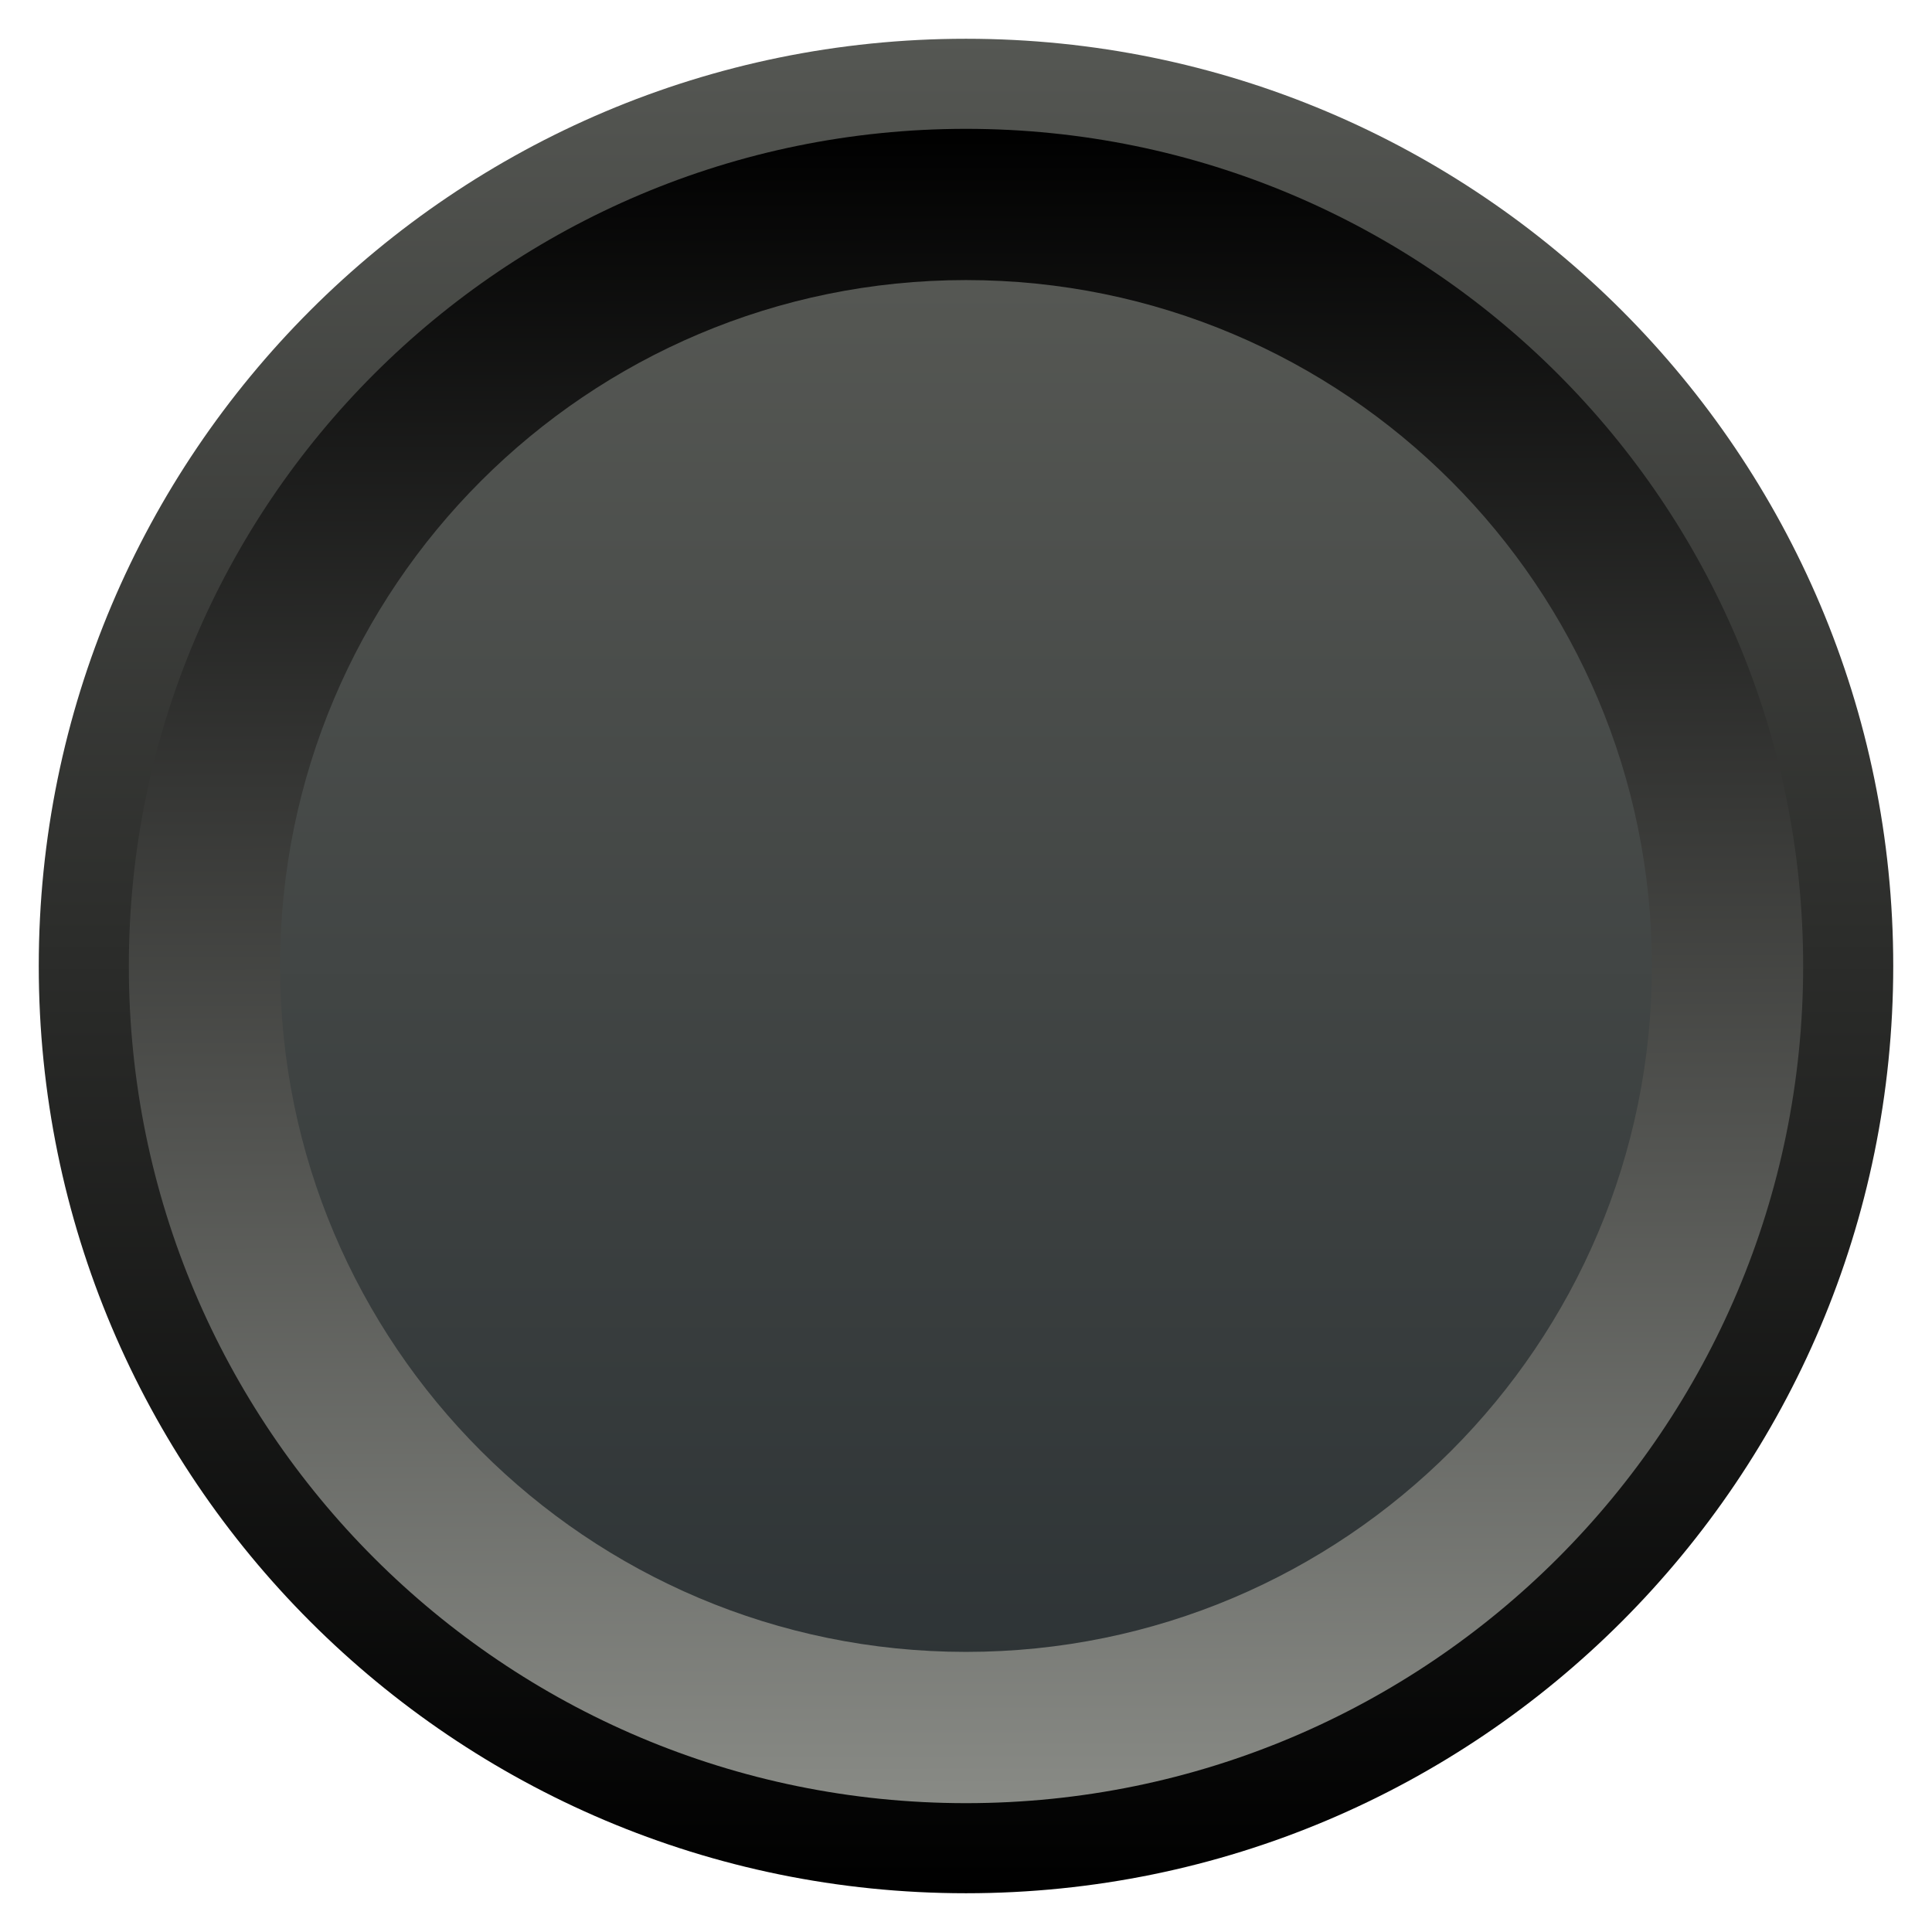
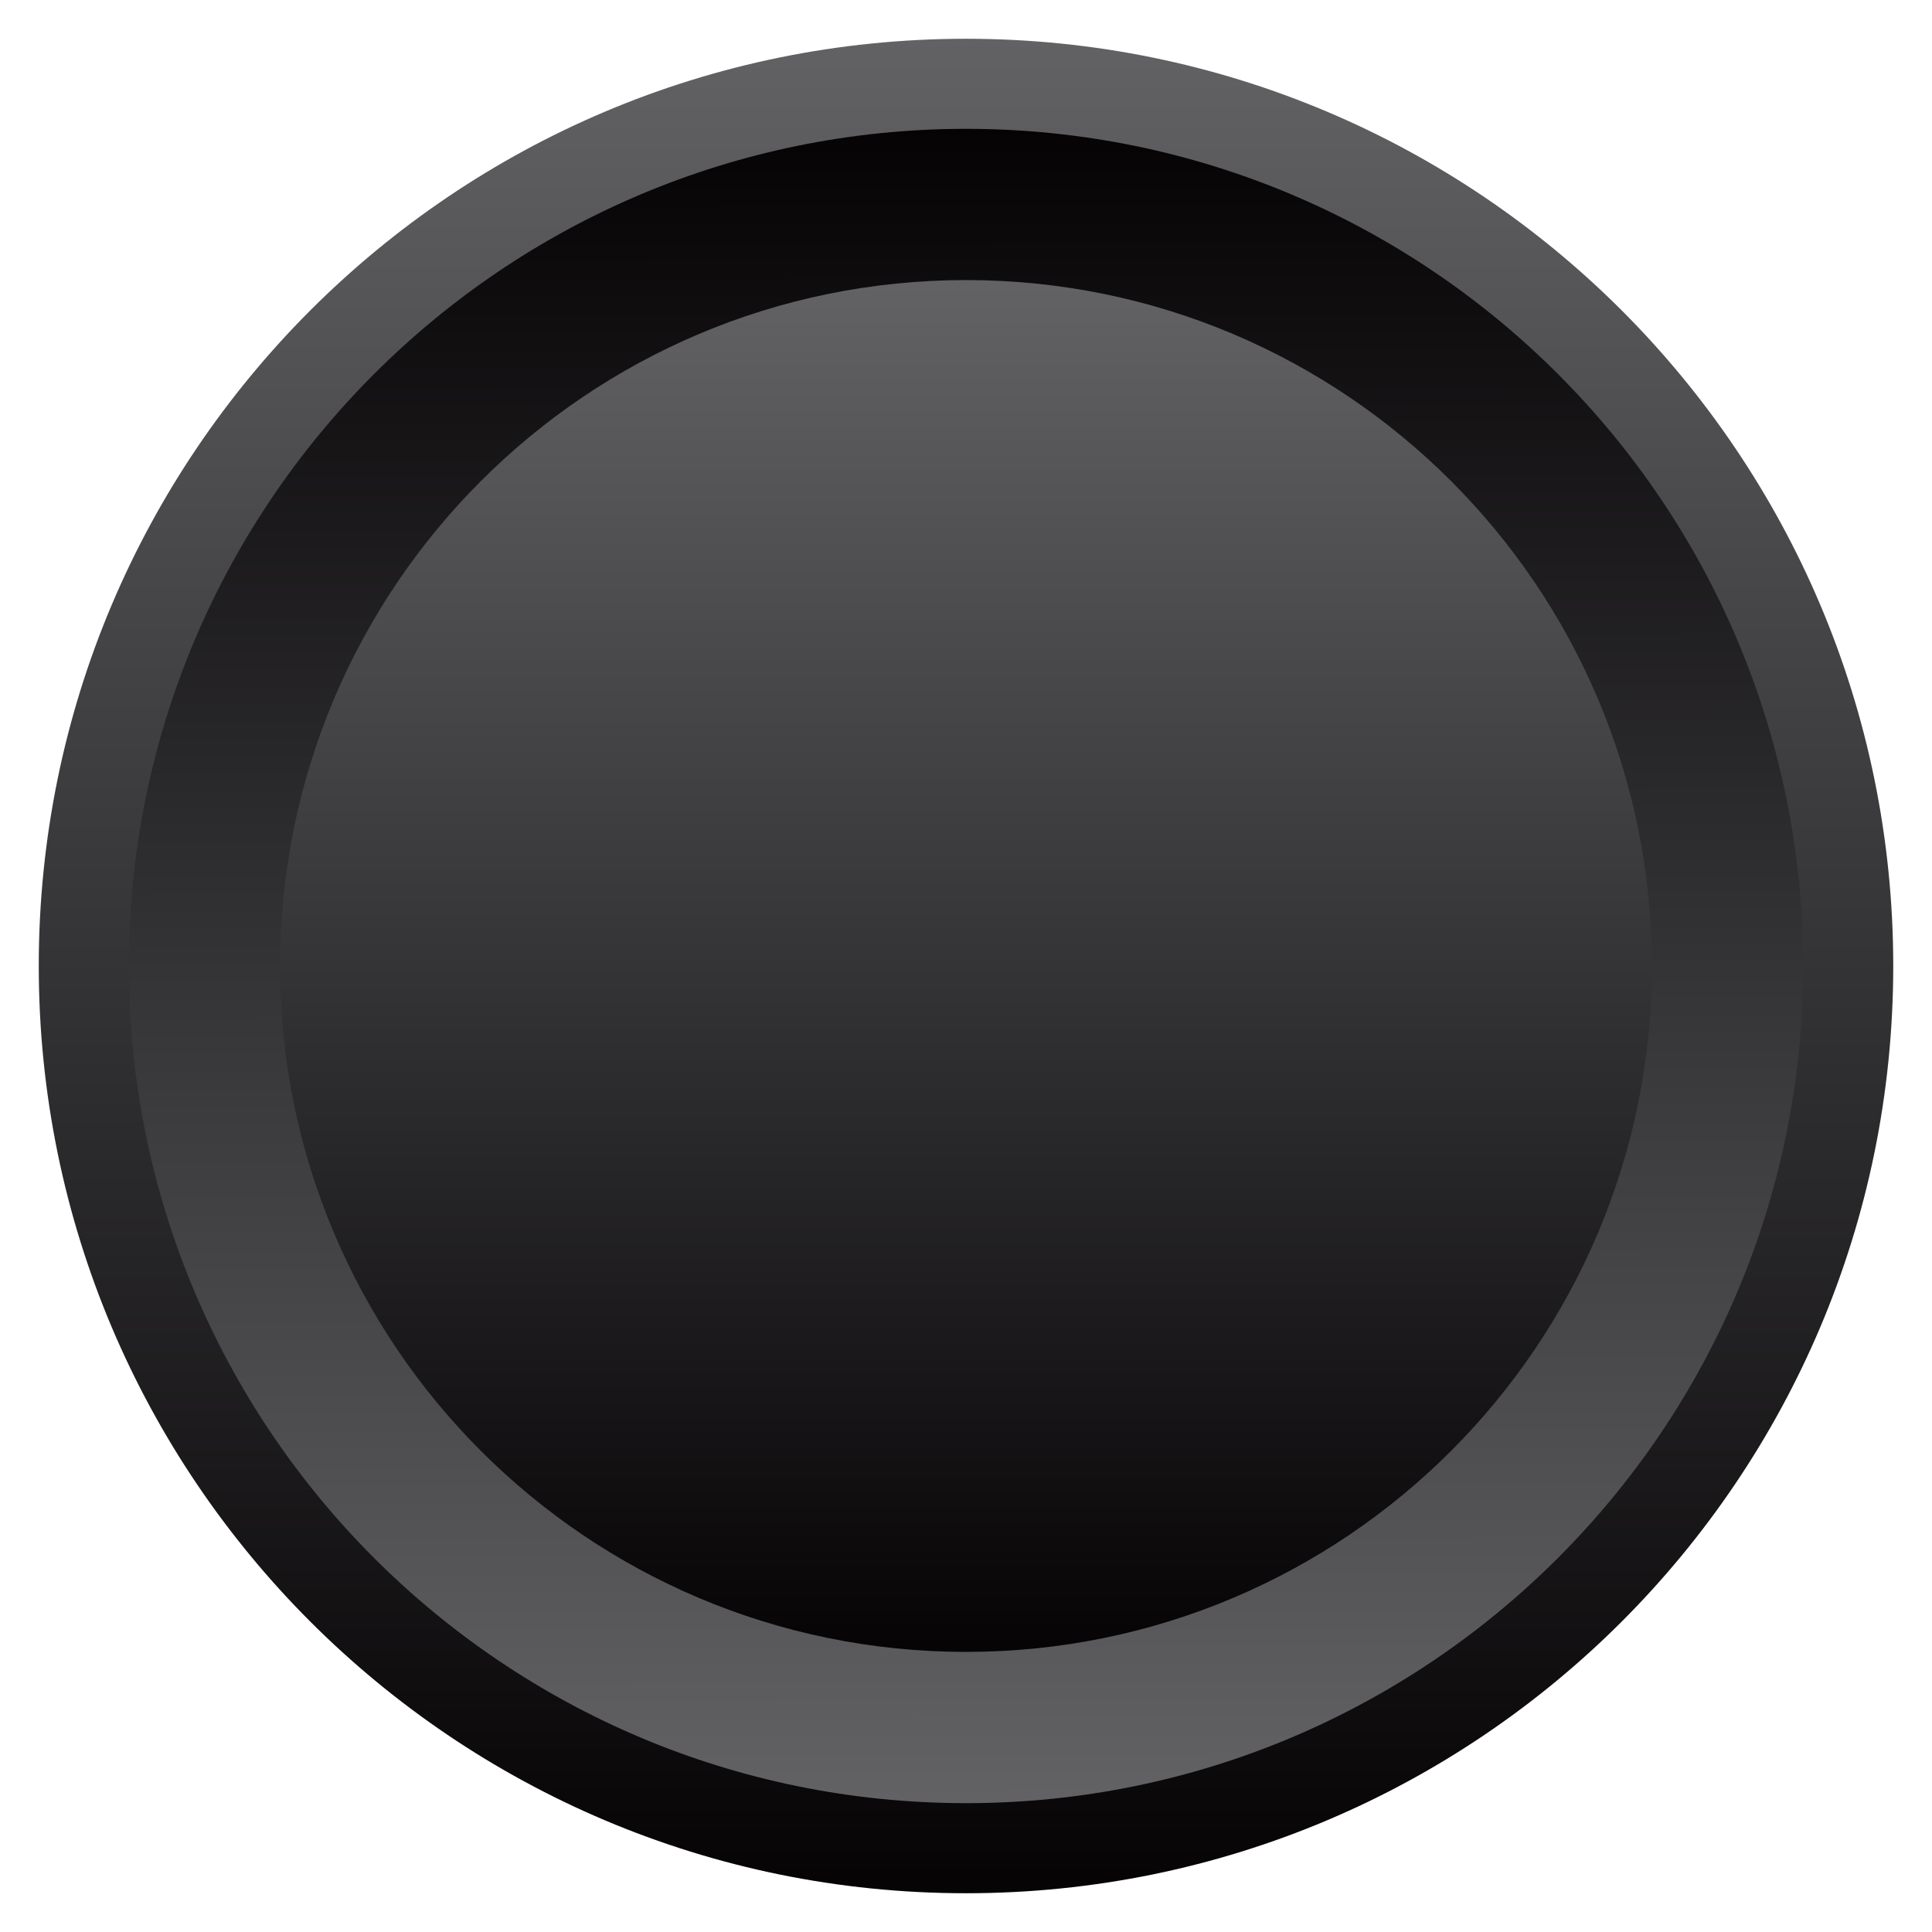
<svg xmlns="http://www.w3.org/2000/svg" xmlns:xlink="http://www.w3.org/1999/xlink" version="1.1" id="svg2" viewBox="0 0 128 128" height="128" width="128">
  <defs id="defs4">
    <linearGradient gradientUnits="userSpaceOnUse" y2="152.207" x2="52.853" y1="104.098" x1="52.853" id="linearGradient6005" xlink:href="#linearGradient6003" gradientTransform="matrix(2.565262,0,0,2.565262,-73.0195,-264.5598)" />
    <linearGradient id="linearGradient6003">
-       <stop id="stop5999" offset="0" style="stop-color:#555753;stop-opacity:1" />
-       <stop id="stop6001" offset="1" style="stop-color:#000000;stop-opacity:1" />
+       <stop id="stop5999" offset="0" style="stop-color:#626265;stop-opacity:1" />
+       <stop id="stop6001" offset="1" style="stop-color:#050304;stop-opacity:1" />
    </linearGradient>
    <linearGradient gradientUnits="userSpaceOnUse" y2="106.37" x2="52.719" y1="149.601" x1="52.786" id="linearGradient6021" xlink:href="#linearGradient6019" gradientTransform="matrix(2.565262,0,0,2.565262,-73.0195,-264.5598)" />
    <linearGradient id="linearGradient6019">
-       <stop id="stop6015" offset="0" style="stop-color:#888a85;stop-opacity:1" />
-       <stop id="stop6017" offset="1" style="stop-color:#000000;stop-opacity:1" />
+       <stop id="stop6015" offset="0" style="stop-color:#626265;stop-opacity:1" />
+       <stop id="stop6017" offset="1" style="stop-color:#050304;stop-opacity:1" />
    </linearGradient>
    <linearGradient y2="146.728" x2="52.919" y1="109.845" x1="52.919" gradientUnits="userSpaceOnUse" id="linearGradient6029" xlink:href="#linearGradient6011" />
    <linearGradient id="linearGradient6011">
-       <stop id="stop6007" offset="0" style="stop-color:#555753;stop-opacity:1" />
-       <stop id="stop6009" offset="1" style="stop-color:#2e3436;stop-opacity:1" />
+       <stop id="stop6007" offset="0" style="stop-color:#626265;stop-opacity:1" />
+       <stop id="stop6009" offset="1" style="stop-color:#050304;stop-opacity:1" />
    </linearGradient>
    <filter height="1.235" y="-0.118" width="1.235" x="-0.118" id="filter6025" style="color-interpolation-filters:sRGB">
      <feGaussianBlur id="feGaussianBlur6027" stdDeviation="1.8" />
    </filter>
  </defs>
  <circle style="opacity:1;vector-effect:none;fill:url(#linearGradient6005);fill-opacity:1;stroke:none;stroke-width:0.643;stroke-linecap:round;stroke-linejoin:miter;stroke-miterlimit:4;stroke-dasharray:none;stroke-dashoffset:0;stroke-opacity:1;marker:none;paint-order:markers fill stroke" id="path5993" cx="64" cy="64" r="61.432" />
  <circle r="55.464" cy="64" cx="64" id="circle5995" style="opacity:1;vector-effect:none;fill:url(#linearGradient6021);fill-opacity:1;stroke:none;stroke-width:0.581;stroke-linecap:round;stroke-linejoin:miter;stroke-miterlimit:4;stroke-dasharray:none;stroke-dashoffset:0;stroke-opacity:1;marker:none;paint-order:markers fill stroke" />
  <circle style="display:inline;opacity:1;vector-effect:none;fill:url(#linearGradient6029);fill-opacity:1;stroke:none;stroke-width:0.192;stroke-linecap:round;stroke-linejoin:miter;stroke-miterlimit:4;stroke-dasharray:none;stroke-dashoffset:0;stroke-opacity:1;marker:none;paint-order:markers fill stroke;" id="circle5997" cx="53.413" cy="128.08" r="18.364" transform="matrix(2.474587,0,0,2.474587,-68.17621,-252.9461)" />
</svg>
